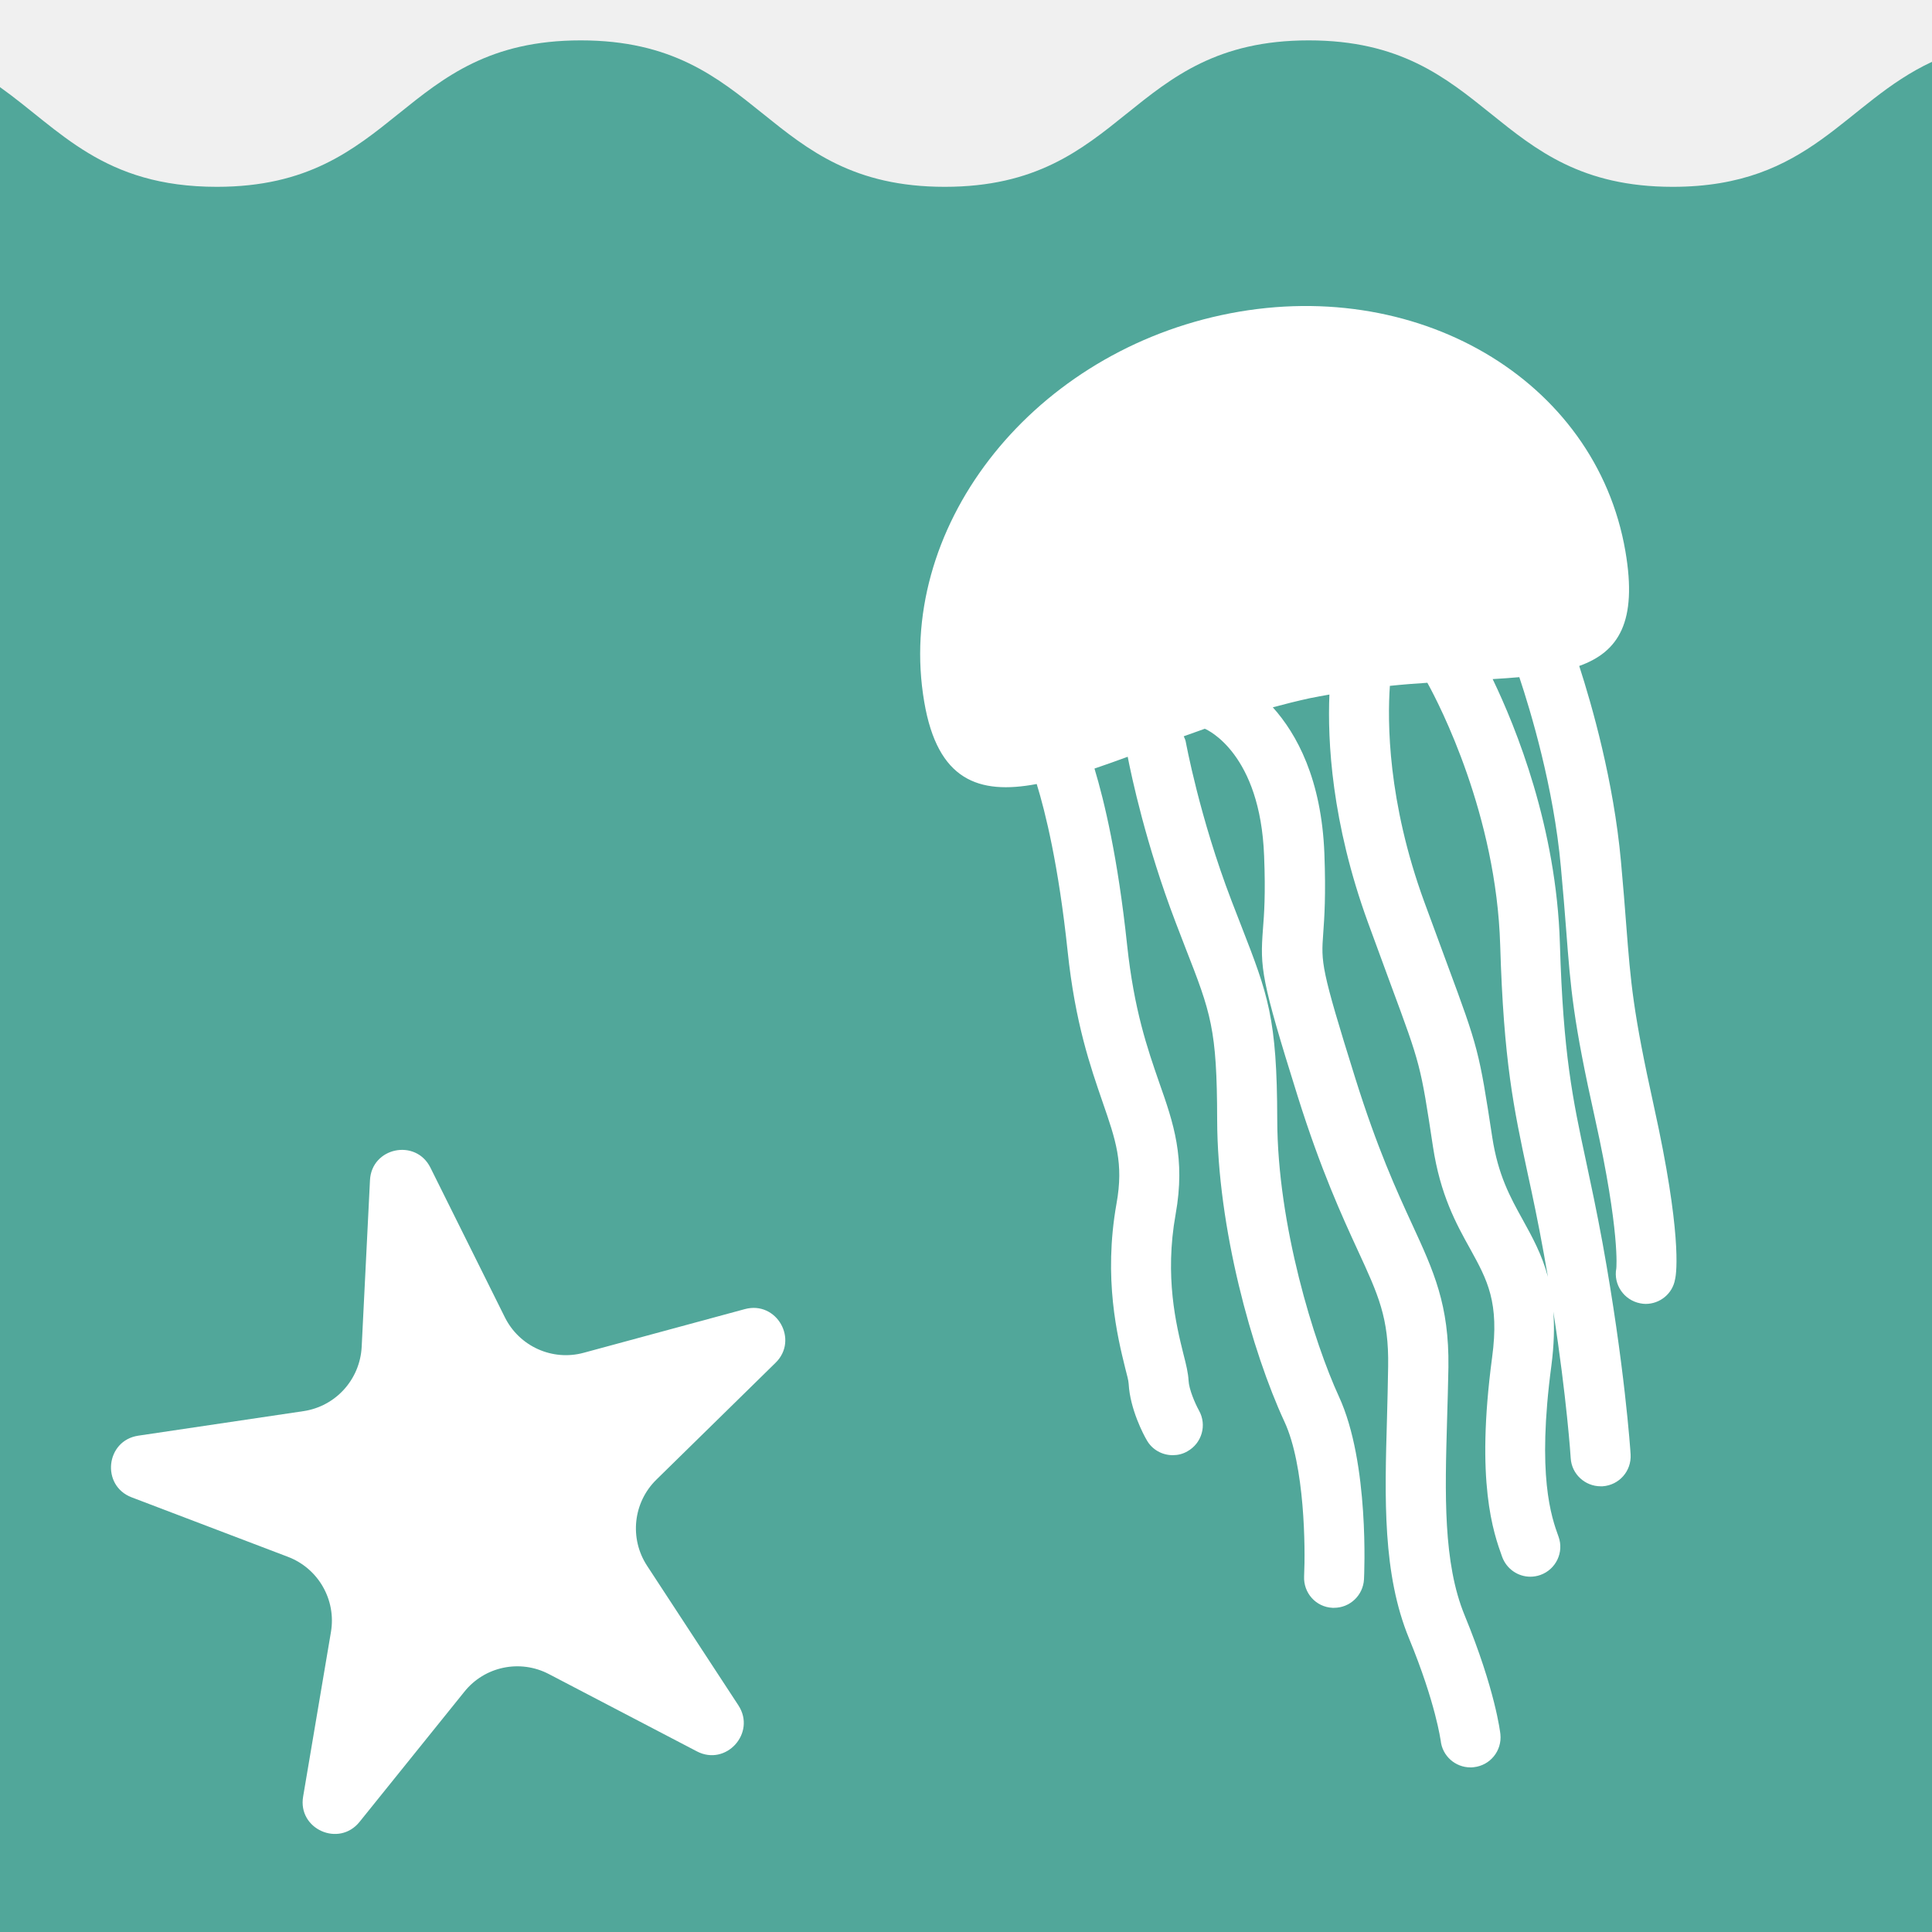
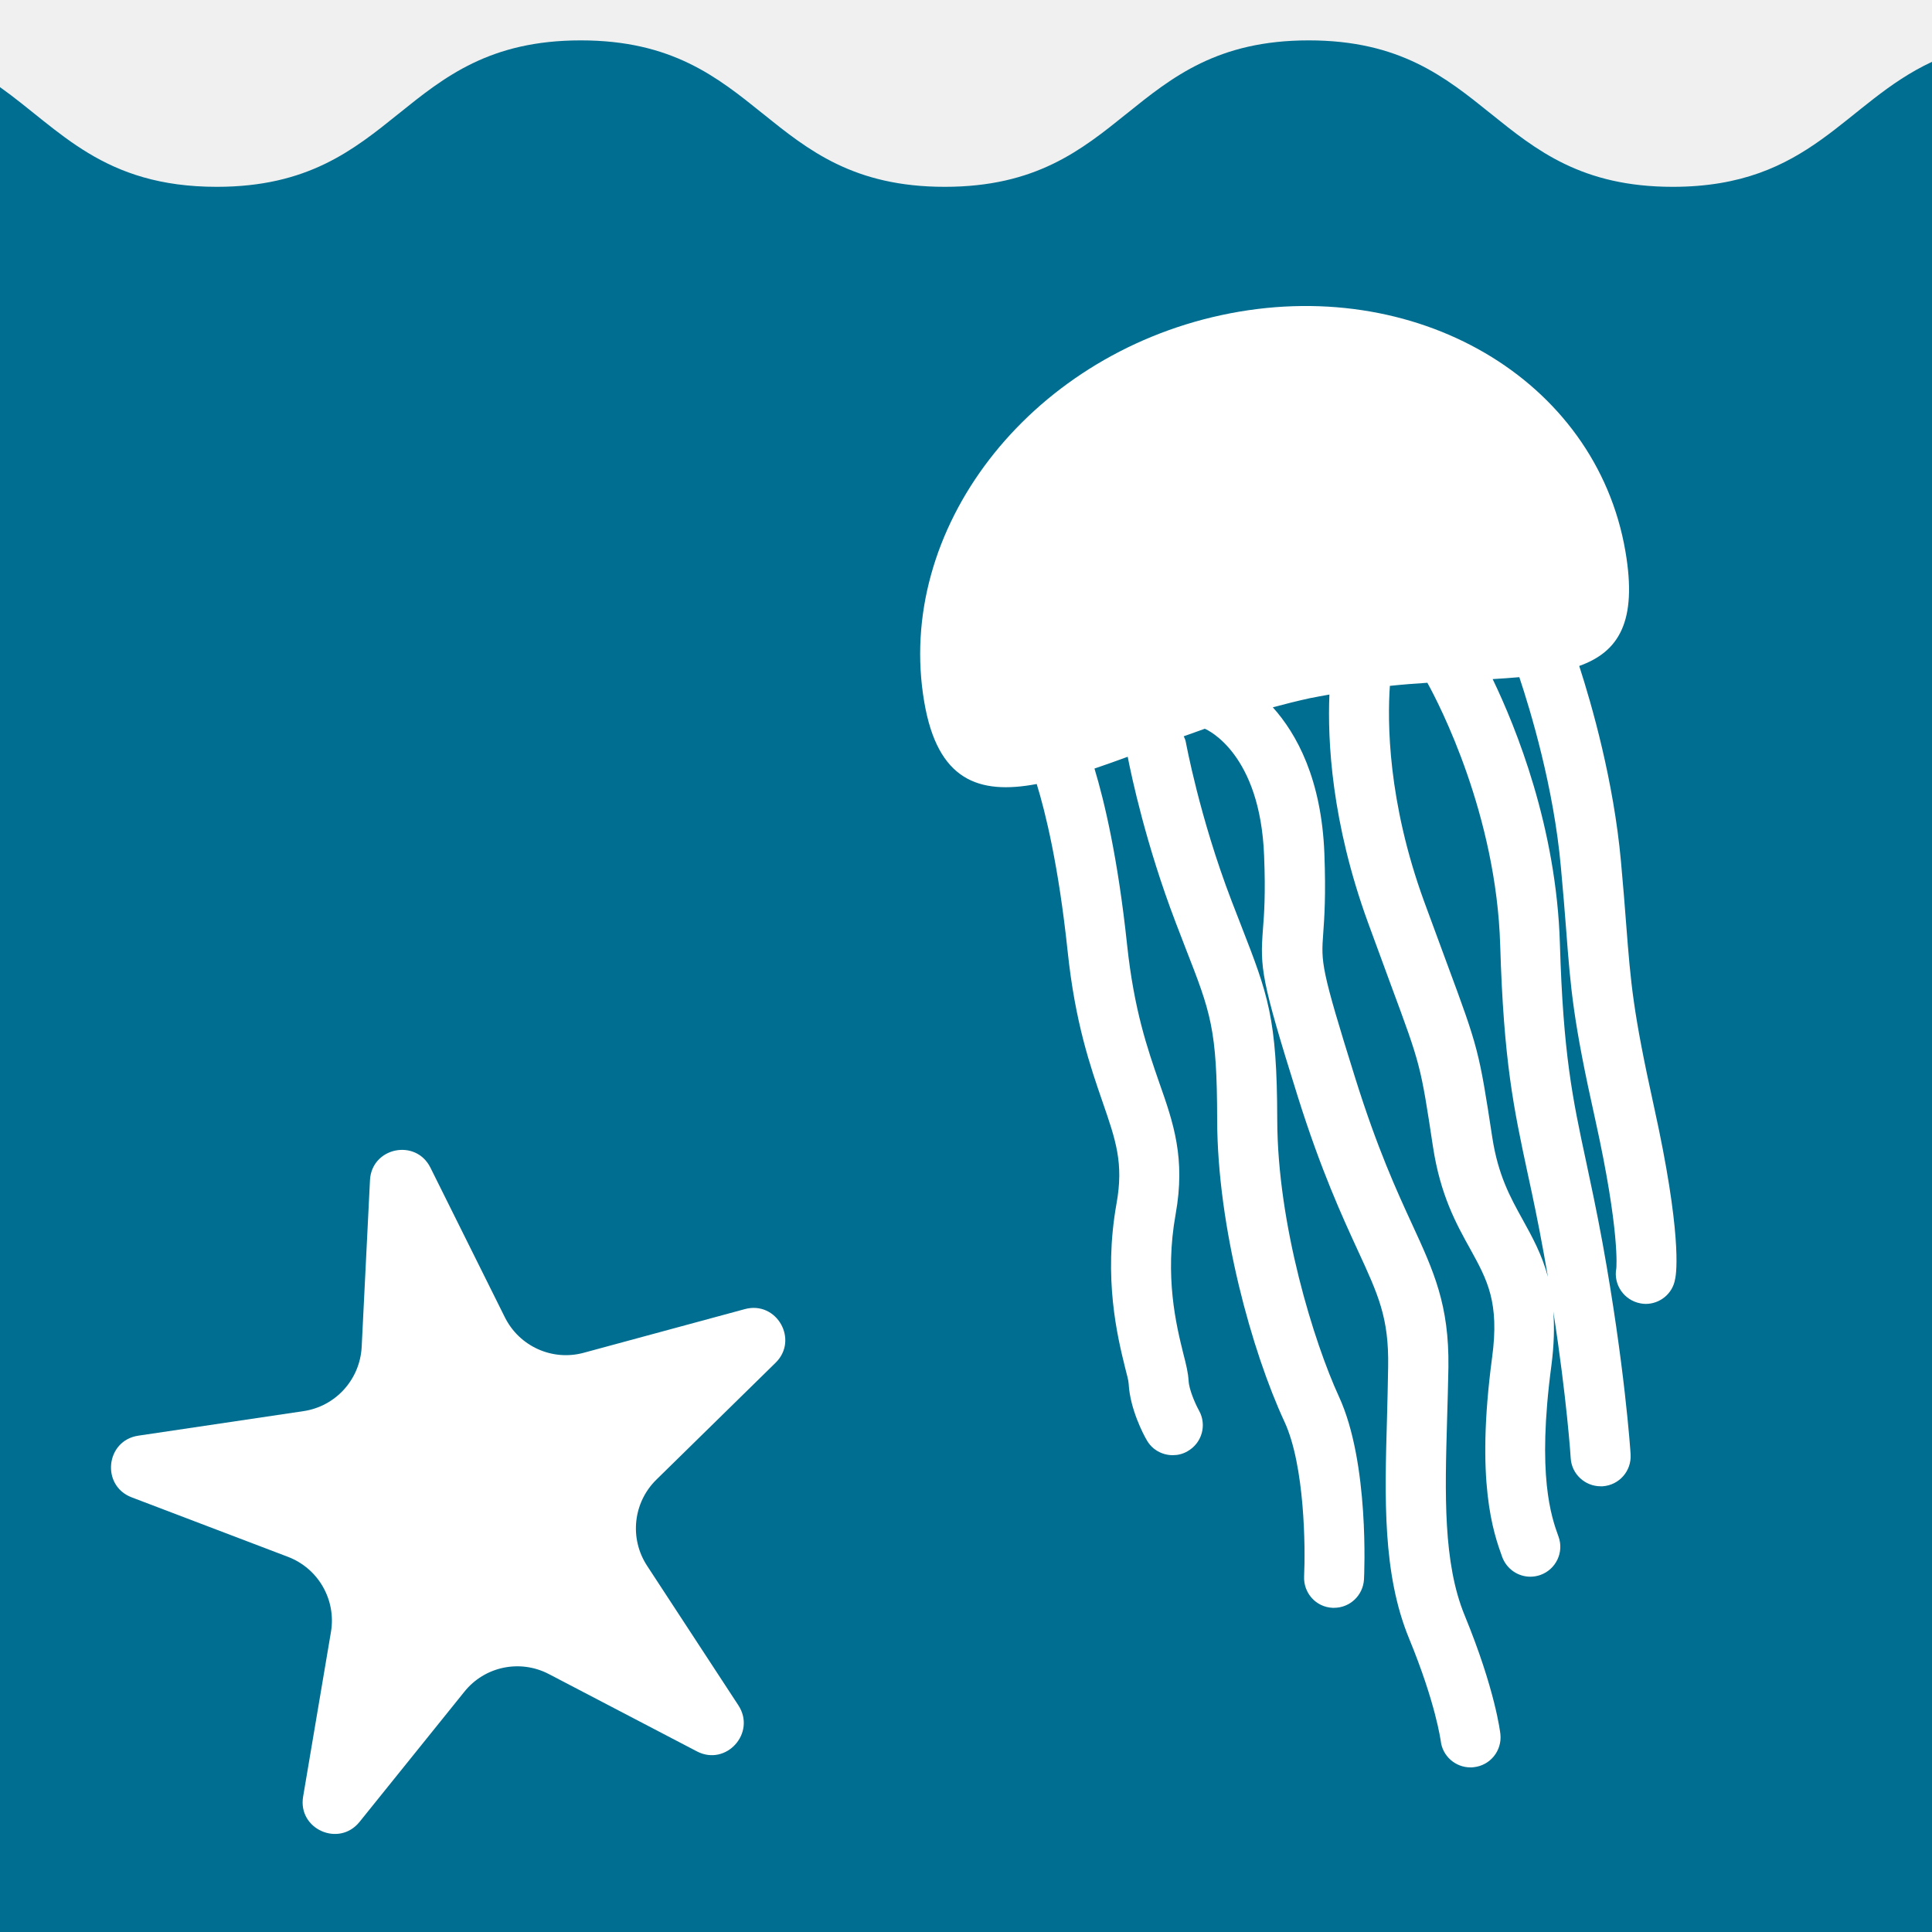
<svg xmlns="http://www.w3.org/2000/svg" version="1.1" id="Layer_1" x="0px" y="0px" viewBox="0 0 100 100" style="enable-background:new 0 0 100 100;" xml:space="preserve">
  <style type="text/css">
- 	.st0{fill:#51A79A;}
+ 	.st0{fill:#006e90;}
	.st1{fill:#FFFFFF;}
</style>
  <g>
    <path class="st0" d="M100,3.2c-4.54,2.11-6.27,6.47-13.42,6.47c-9.42,0-9.42-7.58-18.84-7.58c-9.42,0-9.42,7.58-18.84,7.58   s-9.42-7.58-18.84-7.58c-9.42,0-9.42,7.58-18.84,7.58C5.33,9.67,3.12,6.73,0,4.51V100h100V3.2z" />
    <path class="st1" d="M22.28,60.44l3.85,7.74c0.75,1.51,2.46,2.28,4.08,1.84l8.34-2.26c1.65-0.45,2.81,1.59,1.59,2.78l-6.17,6.05   c-1.2,1.18-1.4,3.04-0.48,4.45l4.73,7.23c0.93,1.43-0.64,3.17-2.15,2.38l-7.66-4c-1.49-0.78-3.33-0.4-4.38,0.92l-5.42,6.73   c-1.07,1.33-3.21,0.37-2.92-1.31l1.44-8.52c0.28-1.66-0.65-3.29-2.23-3.89L6.81,77.5c-1.59-0.61-1.34-2.94,0.35-3.19l8.55-1.27   c1.67-0.25,2.92-1.64,3.01-3.32l0.43-8.63C19.23,59.39,21.52,58.91,22.28,60.44z" />
    <g>
      <polygon class="st1" points="83.67,65.65 83.67,65.65 83.67,65.64   " />
      <path class="st1" d="M85.61,57.28c-1.09-4.94-1.2-6.35-1.44-9.45c-0.07-0.91-0.15-1.95-0.27-3.25c-0.38-4.16-1.5-8.07-2.16-10.11    c2.04-0.73,3.02-2.28,2.39-5.94c-1.53-8.91-10.89-14.38-20.91-12.22C53.2,18.47,46.31,27.43,47.84,36.34    c0.69,4.04,2.8,4.81,5.82,4.24c0.45,1.46,1.13,4.21,1.6,8.65c0.39,3.72,1.18,5.98,1.81,7.81c0.68,1.97,1.1,3.16,0.72,5.26    c-0.69,3.88,0.05,6.89,0.45,8.51c0.09,0.36,0.17,0.63,0.18,0.82c0.07,1.31,0.78,2.65,0.93,2.9c0.28,0.51,0.81,0.79,1.35,0.79    c0.26,0,0.52-0.06,0.76-0.2c0.75-0.42,1.02-1.36,0.6-2.11c-0.21-0.38-0.52-1.11-0.54-1.55c-0.02-0.39-0.12-0.81-0.27-1.39    c-0.37-1.49-0.98-3.99-0.4-7.22c0.52-2.9-0.11-4.72-0.85-6.82c-0.61-1.76-1.3-3.75-1.66-7.11c-0.48-4.53-1.18-7.45-1.69-9.14    c0.55-0.19,1.13-0.39,1.72-0.61c0.19,0.98,0.94,4.54,2.48,8.57l0.5,1.3c1.33,3.4,1.64,4.21,1.65,8.91    c0.01,5.6,1.81,12.03,3.48,15.63c1.06,2.28,1.09,6.55,1.02,8.01c-0.04,0.86,0.61,1.59,1.47,1.63c0.03,0,0.06,0,0.08,0    c0.82,0,1.5-0.64,1.55-1.47c0.01-0.24,0.29-6.03-1.3-9.47c-1.27-2.76-3.18-8.85-3.19-14.33c-0.01-5.27-0.48-6.47-1.86-10.02    l-0.5-1.29c-1.67-4.35-2.37-8.23-2.38-8.27c-0.02-0.1-0.07-0.18-0.1-0.26c0.36-0.13,0.72-0.26,1.09-0.39    c0.15,0.06,2.87,1.29,3.07,6.58c0.08,1.99,0,3.03-0.06,3.79c-0.15,2-0.11,2.57,1.8,8.66c1.2,3.82,2.3,6.21,3.1,7.95    c1.08,2.34,1.62,3.51,1.58,6.03c-0.01,0.91-0.04,1.81-0.06,2.7c-0.12,4.13-0.23,8.04,1.14,11.37c1.4,3.4,1.63,5.28,1.64,5.29    c0.08,0.8,0.76,1.39,1.54,1.39c0.06,0,0.11,0,0.17-0.01c0.85-0.09,1.47-0.85,1.38-1.71c-0.01-0.09-0.26-2.28-1.85-6.15    c-1.12-2.72-1.02-6.3-0.91-10.1c0.03-0.9,0.05-1.82,0.07-2.75c0.04-3.22-0.76-4.96-1.87-7.37c-0.81-1.76-1.81-3.94-2.95-7.58    c-1.79-5.72-1.77-5.99-1.66-7.5c0.06-0.83,0.14-1.97,0.06-4.13c-0.15-3.85-1.43-6.19-2.67-7.57c0.63-0.17,1.27-0.33,1.91-0.47    c0.34-0.07,0.68-0.13,1.02-0.19c-0.1,2.37,0.1,6.6,2,11.81c0.48,1.31,0.87,2.37,1.19,3.24c1.53,4.13,1.53,4.13,2.17,8.35    c0.38,2.5,1.2,3.99,1.93,5.3c0.88,1.6,1.52,2.75,1.13,5.62c-0.86,6.45,0.07,9.06,0.52,10.31c0.23,0.63,0.82,1.03,1.46,1.03    c0.17,0,0.35-0.03,0.52-0.09c0.81-0.29,1.23-1.18,0.94-1.98c-0.37-1.02-1.13-3.16-0.37-8.86c0.14-1.08,0.16-1.98,0.1-2.79    c0.7,4.5,0.9,7.56,0.9,7.59c0.05,0.82,0.74,1.45,1.55,1.45c0.03,0,0.07,0,0.1,0c0.86-0.06,1.5-0.79,1.45-1.65    c-0.01-0.19-0.31-4.65-1.45-10.93c-0.31-1.69-0.6-3.04-0.86-4.26c-0.69-3.21-1.18-5.52-1.35-11.25    c-0.18-6.02-2.27-11.18-3.48-13.69c0.48-0.03,0.94-0.06,1.38-0.1c0.58,1.74,1.78,5.7,2.15,9.82c0.12,1.28,0.2,2.31,0.27,3.2    c0.24,3.15,0.36,4.73,1.51,9.88c1.29,5.83,1.09,7.69,1.09,7.7c-0.16,0.84,0.4,1.65,1.24,1.81c0.1,0.02,0.19,0.03,0.28,0.03    c0.73,0,1.39-0.52,1.52-1.27C86.79,65.86,87.04,63.76,85.61,57.28z M77.65,48.93c0.18,6.01,0.7,8.44,1.42,11.8    c0.26,1.19,0.54,2.51,0.84,4.17c0.07,0.4,0.14,0.8,0.21,1.19c-0.31-1.16-0.81-2.06-1.3-2.95c-0.66-1.19-1.28-2.32-1.58-4.27    c-0.68-4.45-0.72-4.62-2.33-8.96c-0.32-0.87-0.71-1.92-1.19-3.23c-1.9-5.2-1.91-9.34-1.78-11.18c0.66-0.07,1.31-0.12,1.94-0.16    C74.51,36.48,77.45,42.17,77.65,48.93z" />
    </g>
  </g>
</svg>
